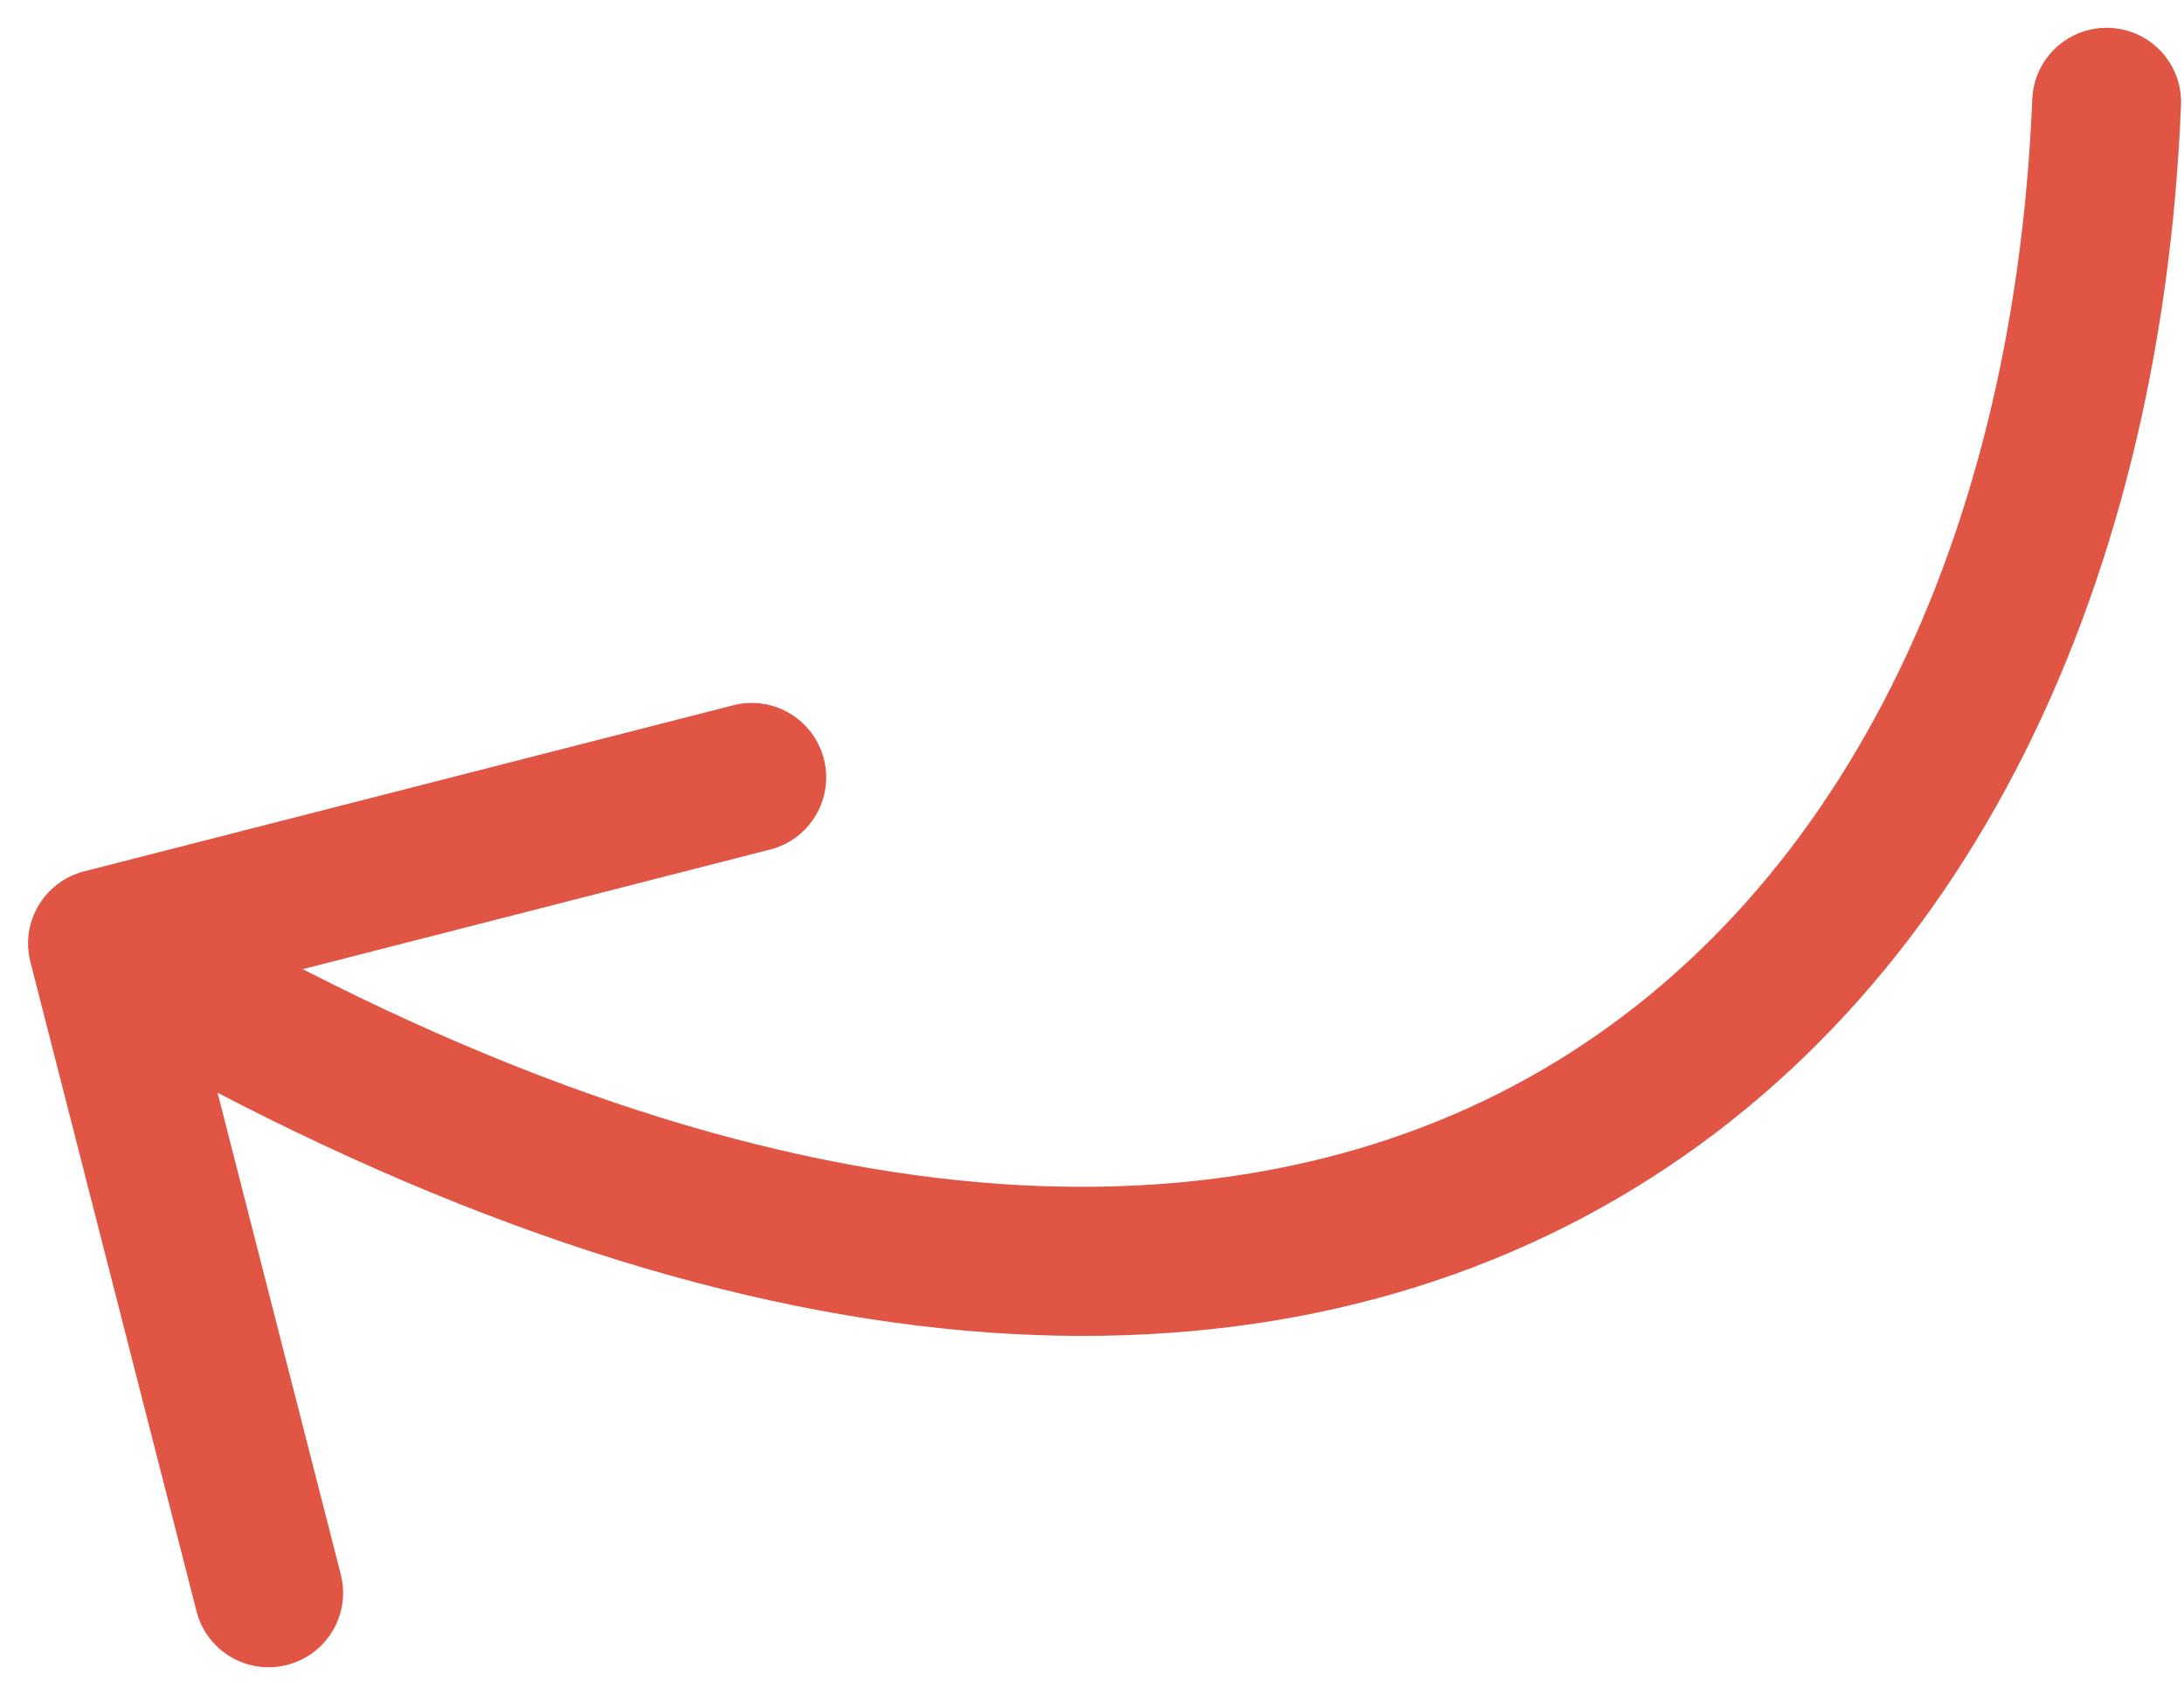
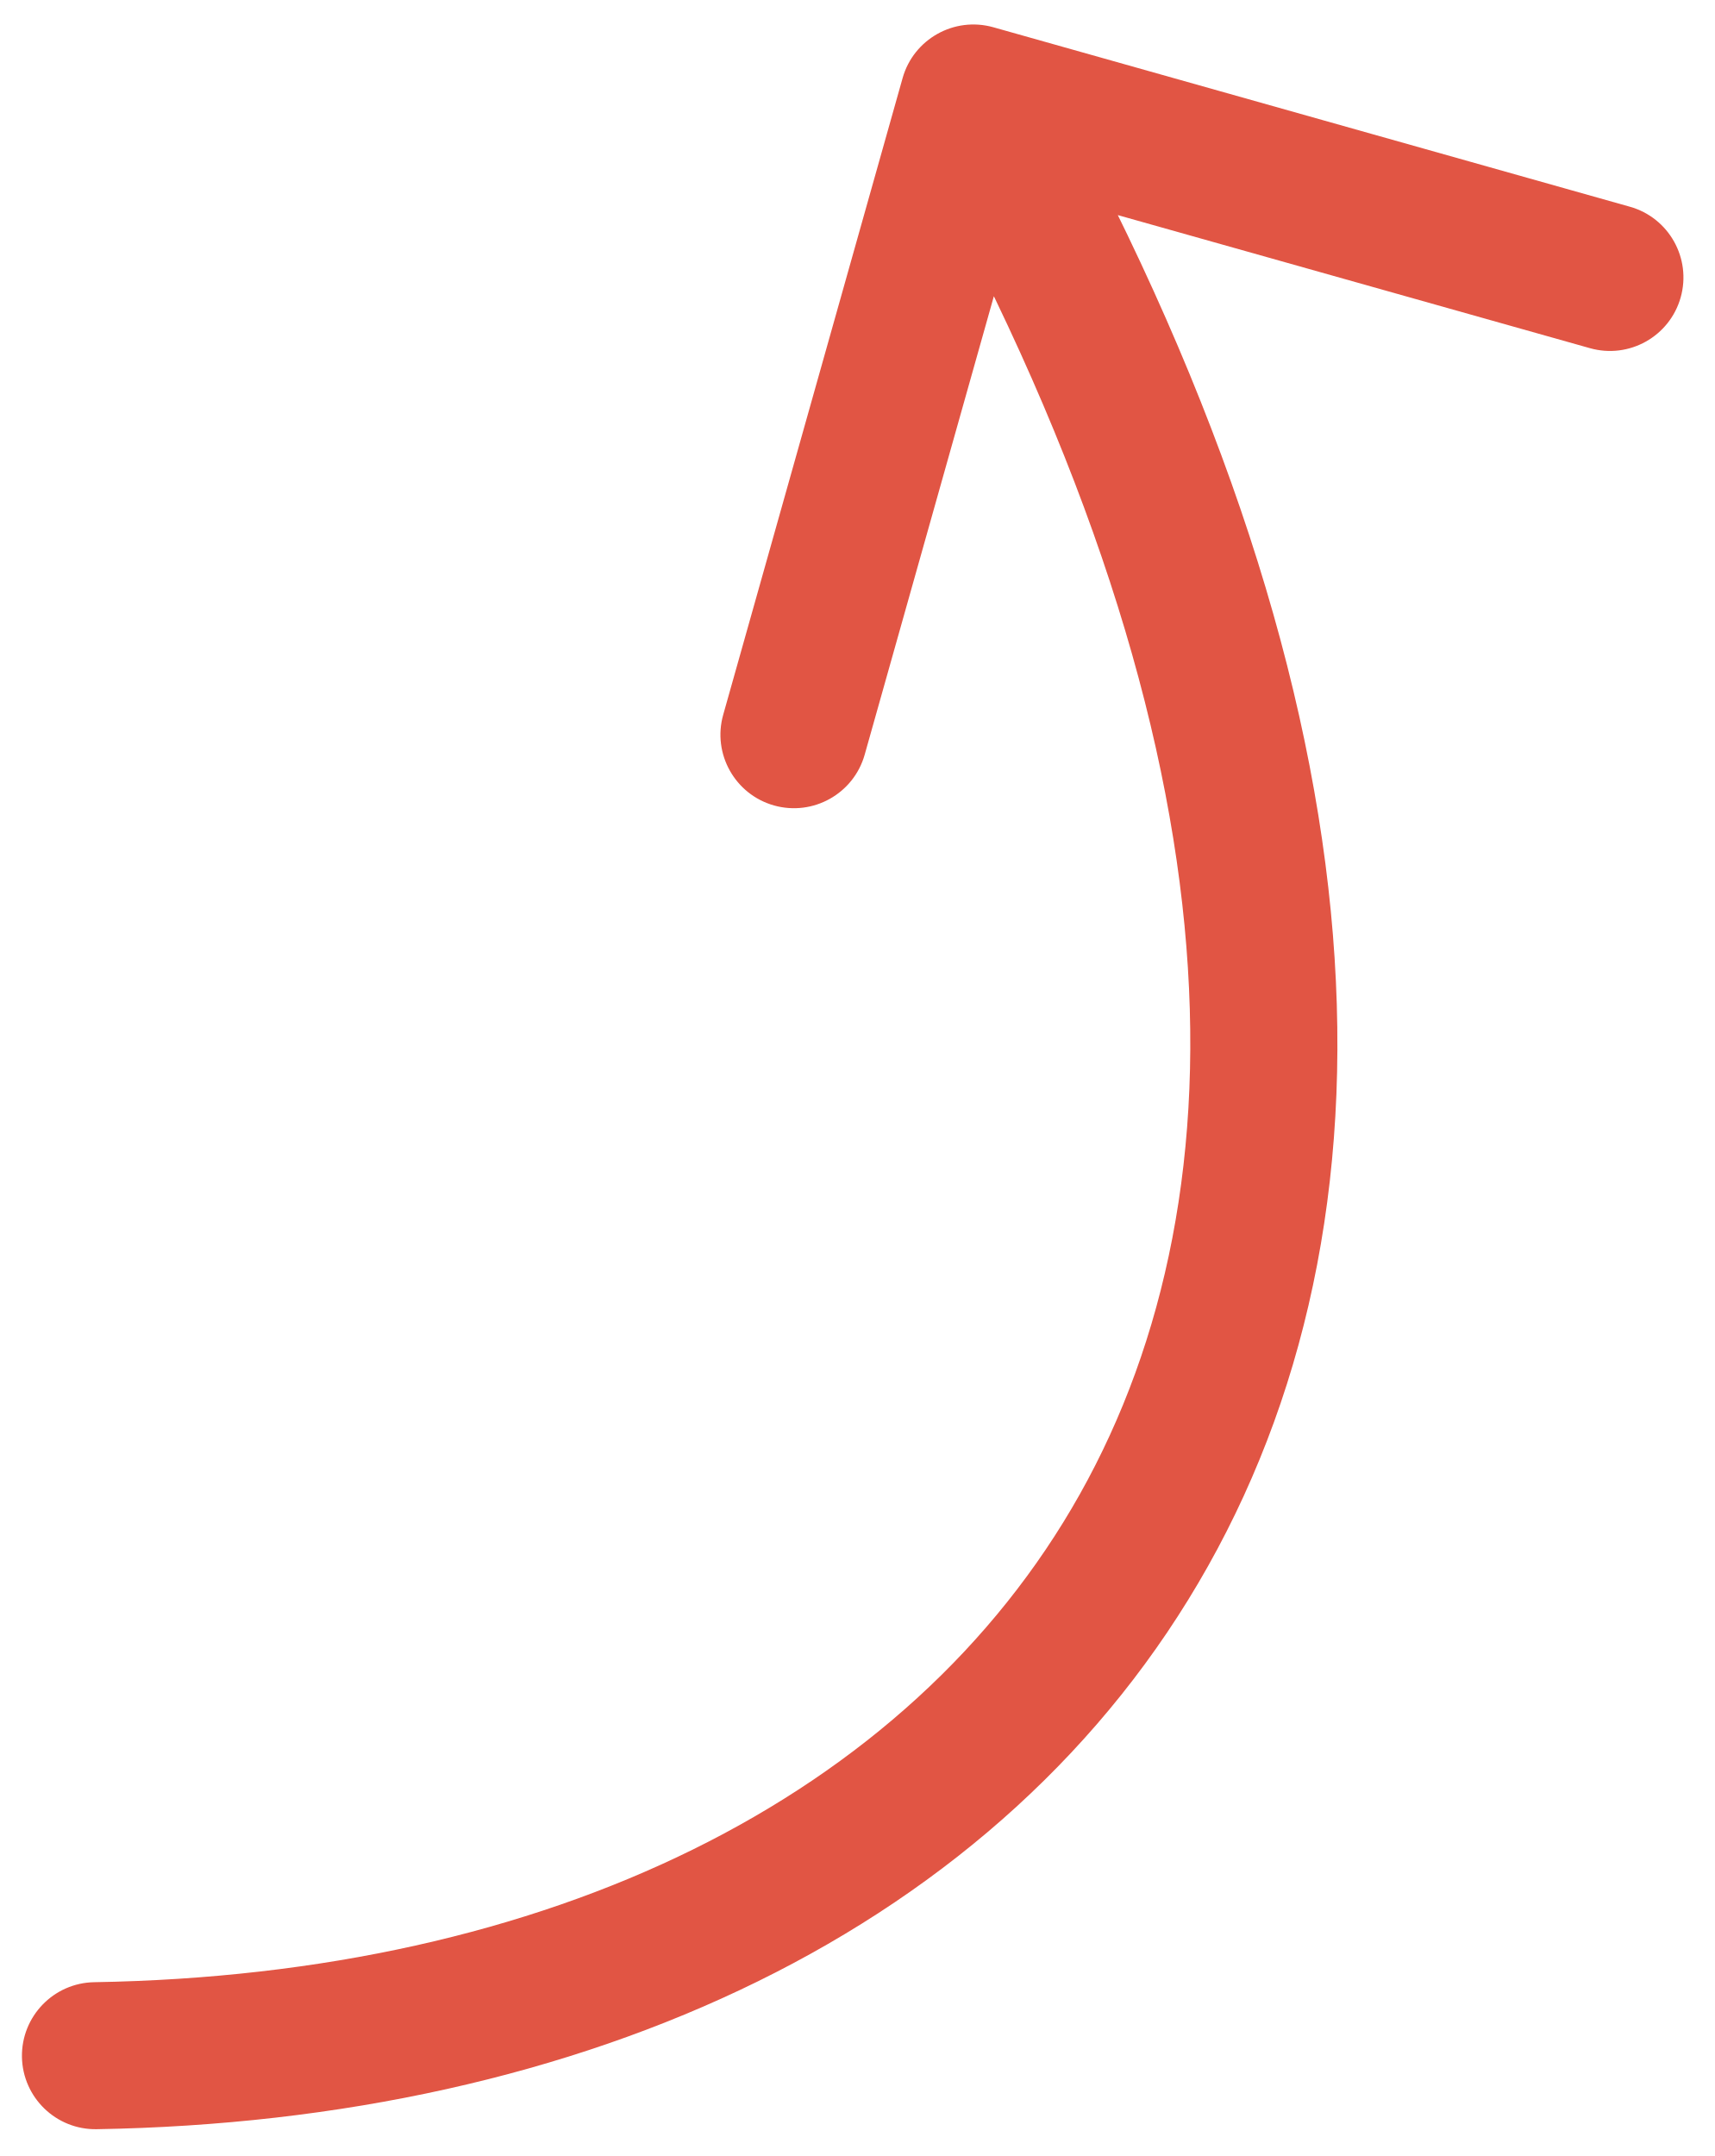
- <svg xmlns="http://www.w3.org/2000/svg" width="44" height="34" viewBox="0 0 44 34" fill="none">
-   <path d="M40.943 1.999C40.977 1.171 41.675 0.527 42.503 0.561C43.331 0.595 43.974 1.293 43.94 2.121L40.943 1.999ZM0.613 19.378C0.407 18.576 0.891 17.759 1.694 17.553L14.773 14.207C15.575 14.002 16.392 14.486 16.598 15.288C16.803 16.091 16.319 16.908 15.516 17.113L3.891 20.088L6.865 31.713C7.071 32.516 6.587 33.333 5.784 33.538C4.981 33.744 4.164 33.26 3.959 32.457L0.613 19.378ZM43.94 2.121C43.535 12.038 39.442 20.524 31.903 24.521C24.346 28.527 13.864 27.741 1.301 20.297L2.83 17.716C14.91 24.873 24.224 25.196 30.498 21.87C36.791 18.534 40.565 11.246 40.943 1.999L43.94 2.121Z" fill="#E15544" />
+ <svg xmlns="http://www.w3.org/2000/svg" width="35" height="44" viewBox="0 0 35 44" fill="none">
+   <path d="M1.923 40.453C1.095 40.467 0.435 41.15 0.448 41.978C0.462 42.806 1.145 43.467 1.973 43.453L1.923 40.453ZM20.275 0.556C19.478 0.332 18.649 0.796 18.424 1.593L14.762 14.587C14.537 15.384 15.002 16.213 15.799 16.438C16.596 16.662 17.425 16.198 17.65 15.401L20.905 3.851L32.455 7.106C33.252 7.331 34.081 6.867 34.306 6.069C34.53 5.272 34.066 4.443 33.269 4.219L20.275 0.556ZM1.973 43.453C11.897 43.288 20.48 39.402 24.658 31.962C28.846 24.505 28.314 14.006 21.177 1.267L18.559 2.733C25.422 14.983 25.519 24.302 22.042 30.493C18.555 36.703 11.177 40.3 1.923 40.453L1.973 43.453Z" fill="#E15544" />
</svg>
